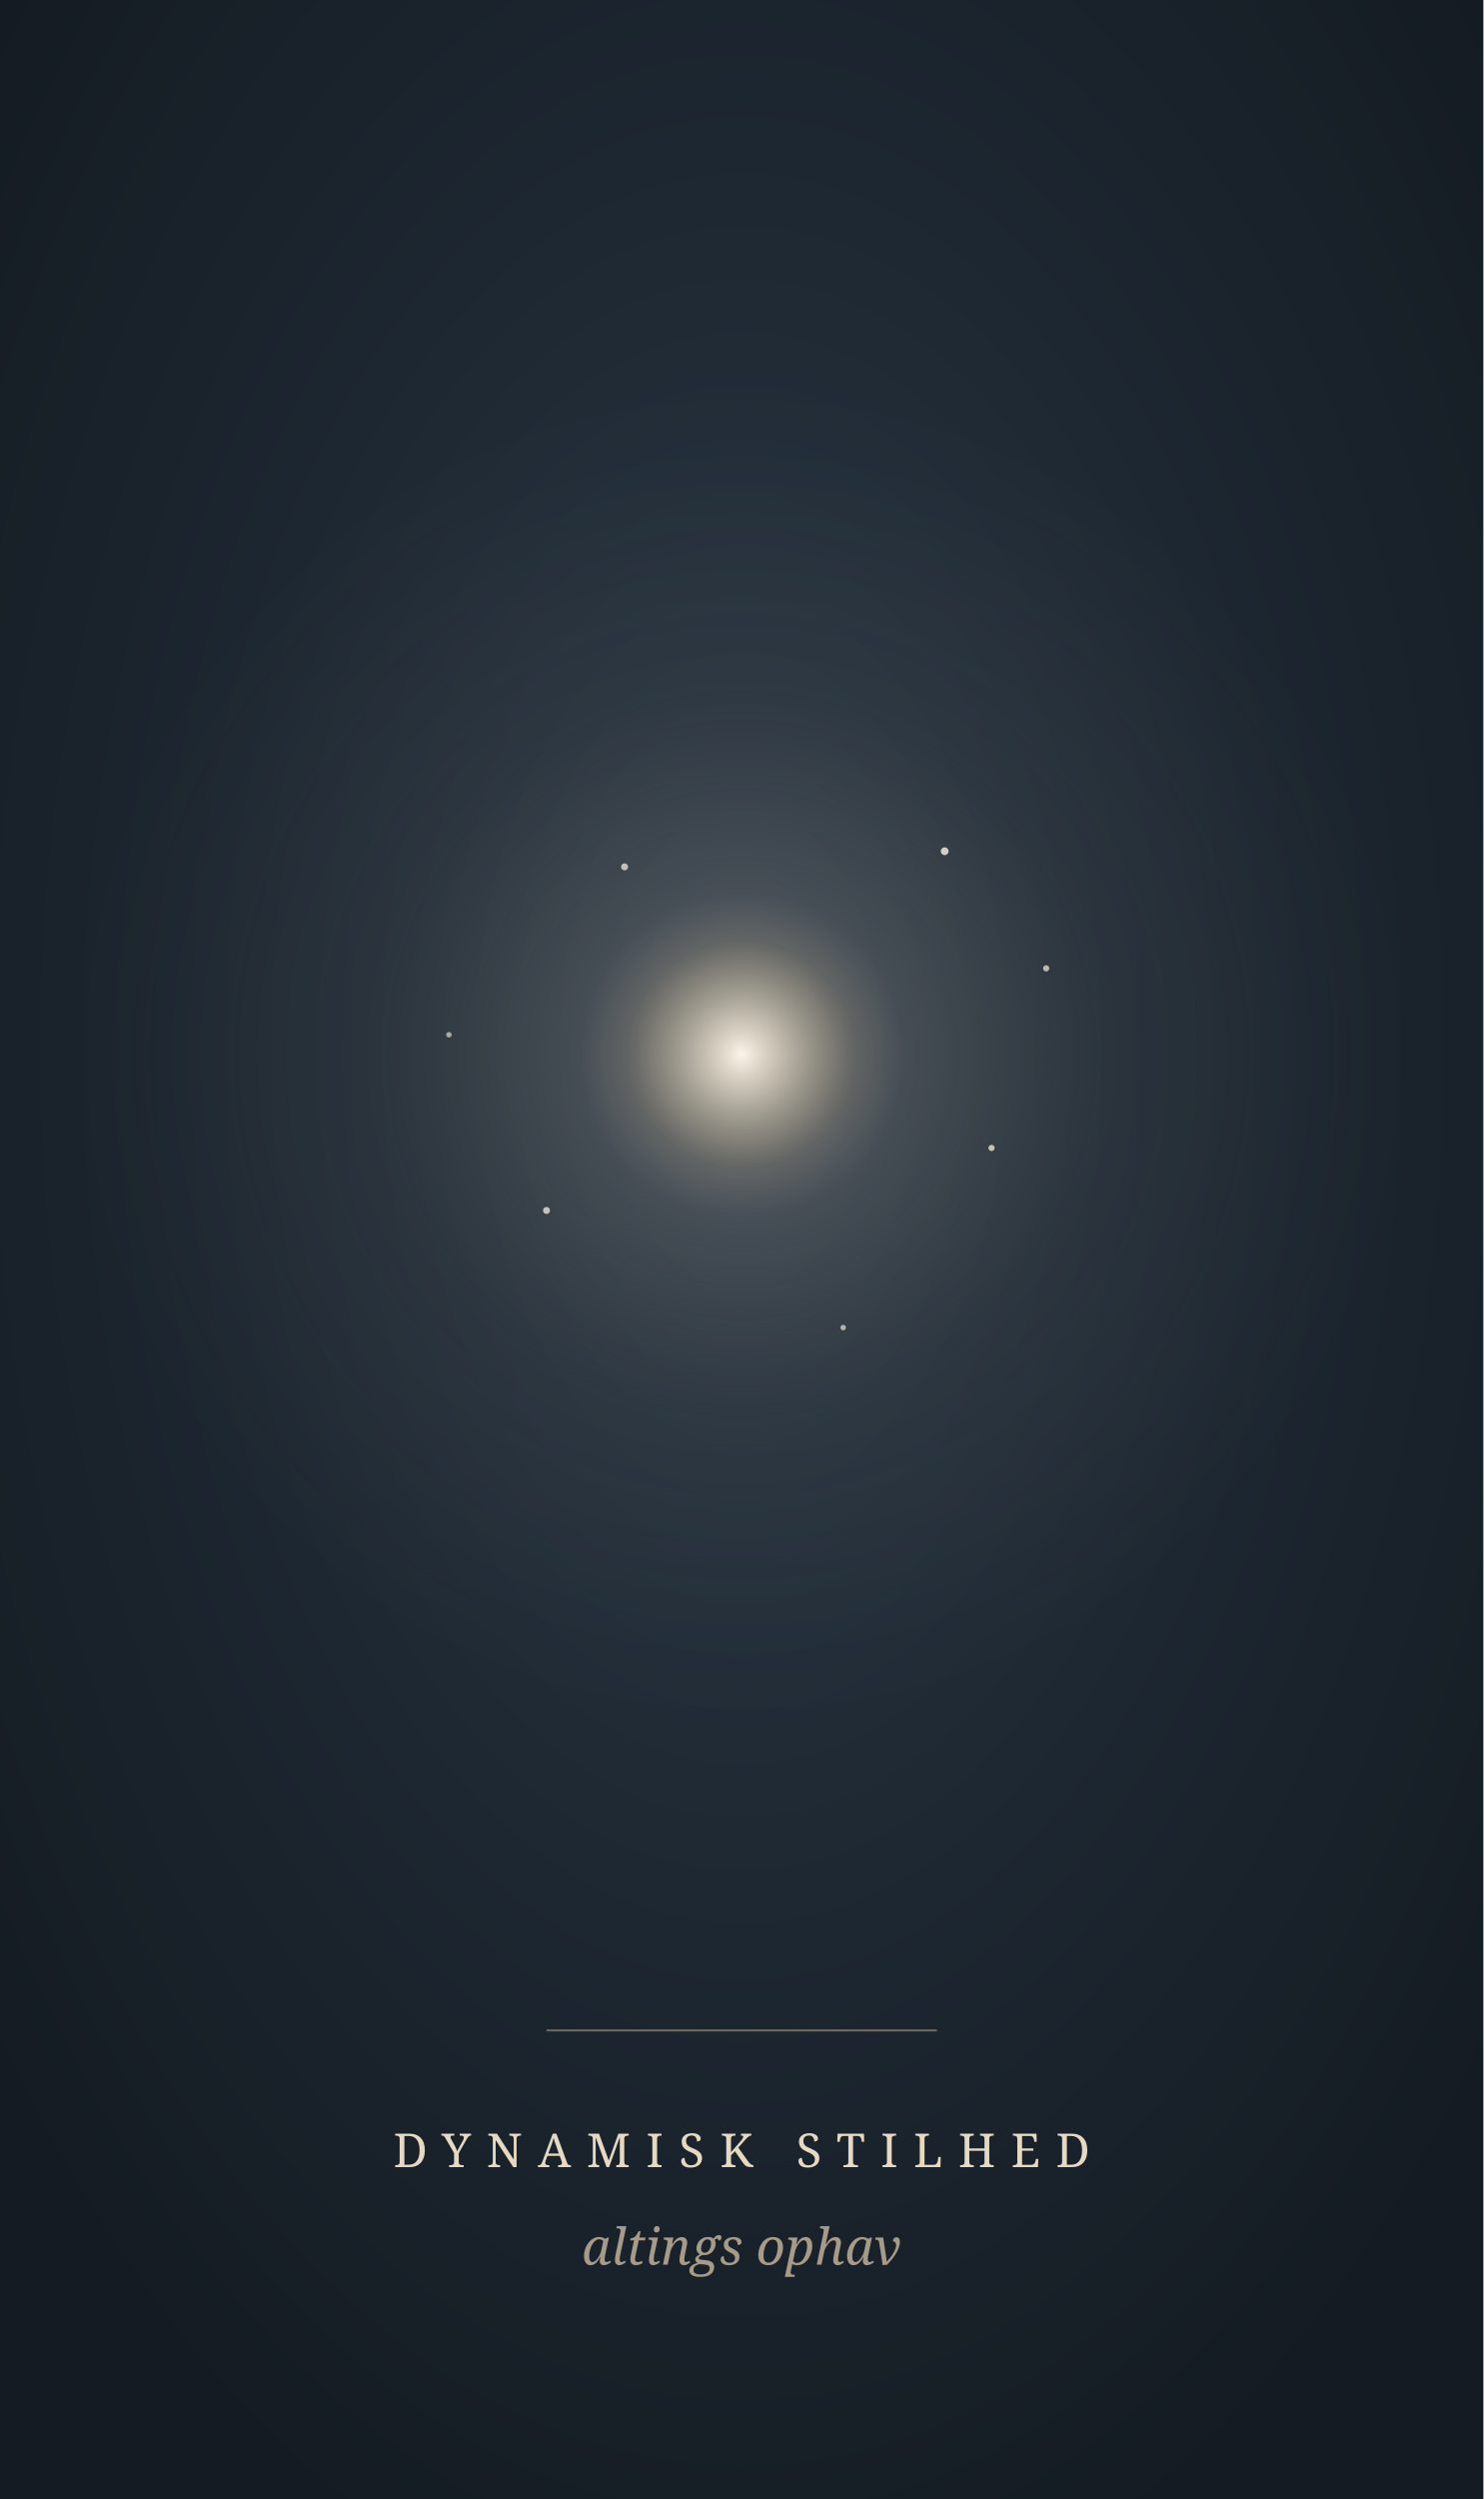
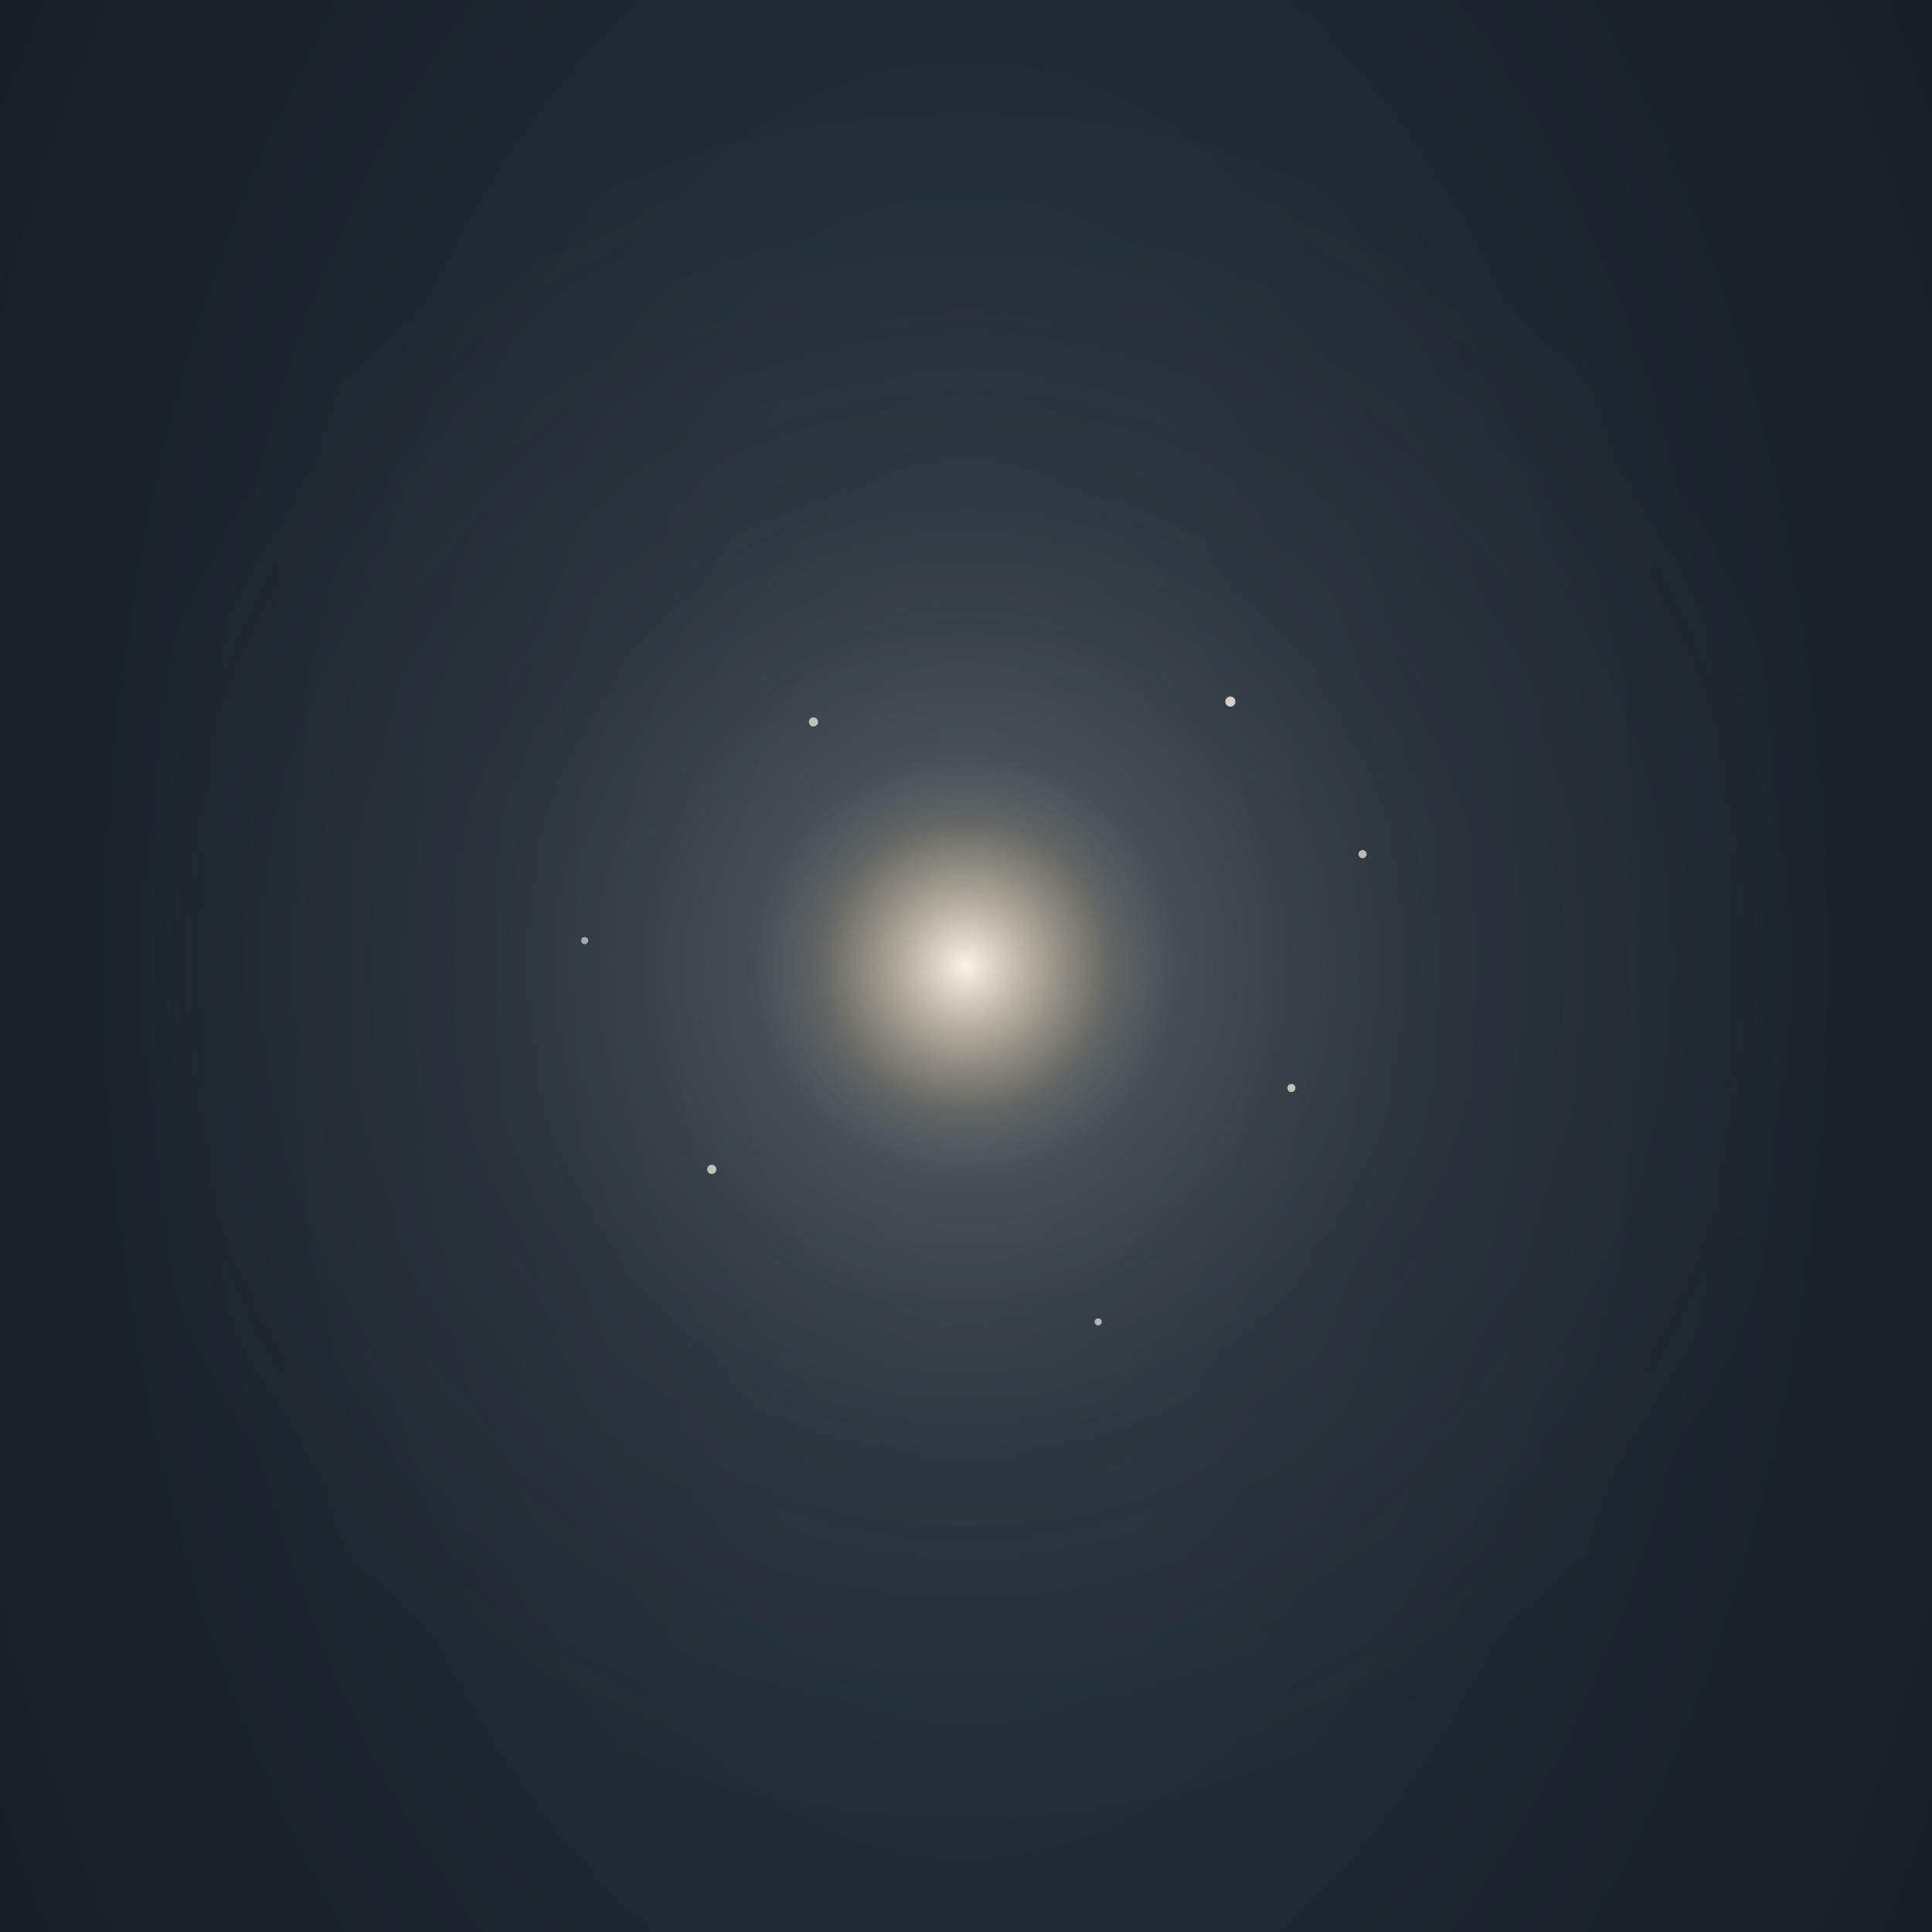
- <svg xmlns="http://www.w3.org/2000/svg" viewBox="0 0 380 640" role="img" aria-label="Dynamisk Stilhed">
+ <svg xmlns="http://www.w3.org/2000/svg" viewBox="0 80 380 380" role="img" aria-label="Dynamisk Stilhed">
  <defs>
    <style>
@keyframes core-r { 0%, 100% { r: 36px; } 50% { r: 46px; } }
@keyframes aura-r { 0%, 100% { rx: 158px; ry: 158px; } 50% { rx: 182px; ry: 182px; } }
@keyframes dot-a { 0%, 100% { r: 0.65px; } 50% { r: 1.2px; } }
@keyframes dot-b { 0%, 100% { r: 0.55px; } 50% { r: 1.1px; } }
@keyframes dot-c { 0%, 100% { r: 0.45px; } 50% { r: 0.95px; } }
.core { animation: core-r 8s ease-in-out infinite; }
.aura { animation: aura-r 8s ease-in-out infinite; }
.d-a { animation: dot-a 8s ease-in-out infinite; }
.d-b { animation: dot-b 8s ease-in-out infinite; }
.d-c { animation: dot-c 8s ease-in-out infinite; }
@media (prefers-reduced-motion: reduce) {
  .core, .aura, .d-a, .d-b, .d-c { animation: none; }
}
</style>
    <radialGradient id="well" cx="50%" cy="42%" r="65%">
      <stop offset="0%" stop-color="#2a3847" />
      <stop offset="55%" stop-color="#1d2731" />
      <stop offset="100%" stop-color="#141b22" />
    </radialGradient>
    <radialGradient id="core-g" cx="50%" cy="50%" r="50%">
      <stop offset="0%" stop-color="#faf4e8" stop-opacity="1" />
      <stop offset="30%" stop-color="#f0e2c8" stop-opacity="0.6" />
      <stop offset="70%" stop-color="#d4b98f" stop-opacity="0.15" />
      <stop offset="100%" stop-color="#c9b8a0" stop-opacity="0" />
    </radialGradient>
    <radialGradient id="aura-g" cx="50%" cy="50%" r="50%">
      <stop offset="0%" stop-color="#e8dfcf" stop-opacity="0.28" />
      <stop offset="55%" stop-color="#a89880" stop-opacity="0.07" />
      <stop offset="100%" stop-color="#a89880" stop-opacity="0" />
    </radialGradient>
  </defs>
  <rect x="0" y="0" width="380" height="640" fill="url(#well)" />
  <ellipse class="aura" cx="190" cy="270" rx="170" ry="170" fill="url(#aura-g)" />
  <g fill="#faf4e8">
    <circle class="d-a" cx="242" cy="218" r="1" opacity="0.8" />
    <circle class="d-a" cx="140" cy="310" r="0.9" opacity="0.72" />
    <circle class="d-b" cx="216" cy="340" r="0.7" opacity="0.65" />
    <circle class="d-b" cx="160" cy="222" r="0.9" opacity="0.7" />
    <circle class="d-a" cx="254" cy="294" r="0.8" opacity="0.72" />
    <circle class="d-c" cx="115" cy="265" r="0.7" opacity="0.6" />
    <circle class="d-b" cx="268" cy="248" r="0.8" opacity="0.68" />
  </g>
  <circle class="core" cx="190" cy="270" r="42" fill="url(#core-g)" />
  <line x1="140" y1="520" x2="240" y2="520" stroke="#c9b8a0" stroke-width="0.5" opacity="0.5" />
  <text x="190" y="555" text-anchor="middle" font-family="Cinzel, serif" font-size="12" letter-spacing="4" fill="#f0e2c8" opacity="0.95">DYNAMISK STILHED</text>
  <text x="190" y="580" text-anchor="middle" font-family="Cormorant Garamond, Georgia, serif" font-size="13" font-style="italic" fill="#c9b8a0" opacity="0.8">altings ophav</text>
</svg>
